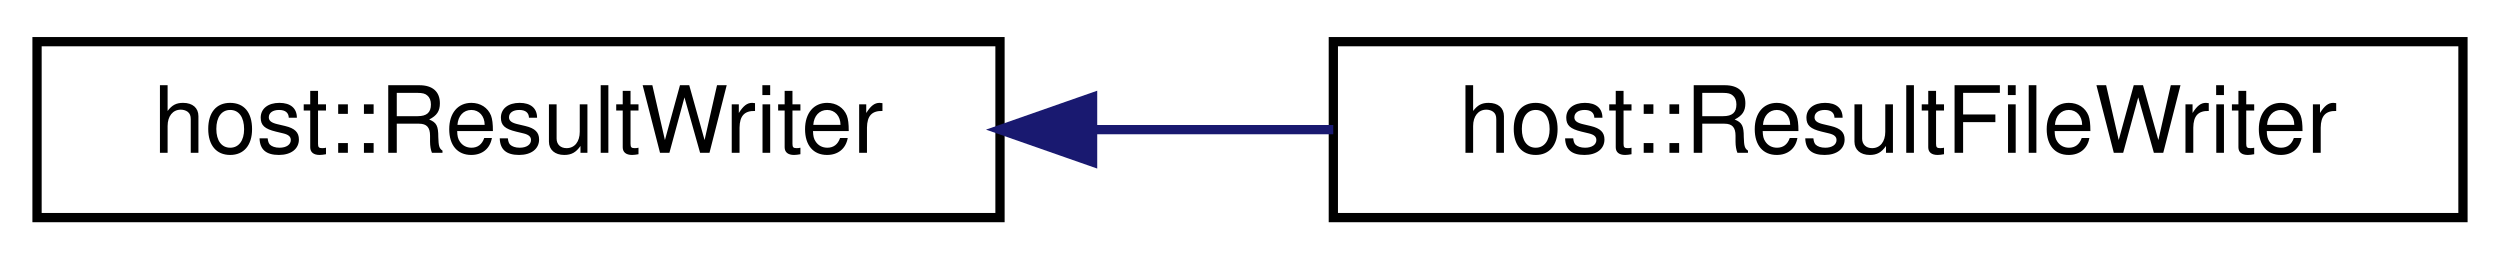
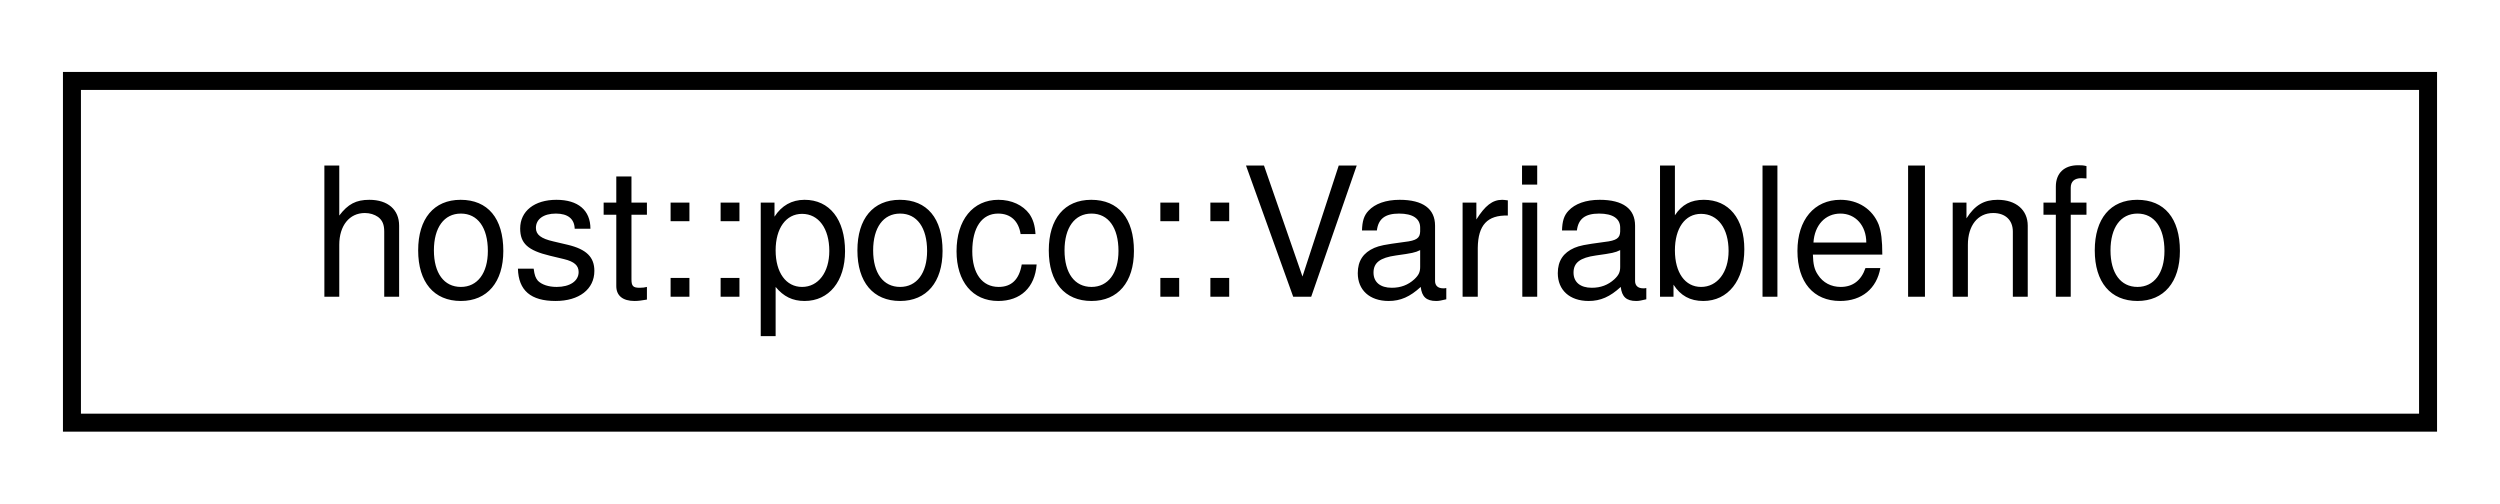
- <svg xmlns="http://www.w3.org/2000/svg" xmlns:xlink="http://www.w3.org/1999/xlink" width="270pt" height="28pt" viewBox="0.00 0.00 270.00 28.00">
+ <svg xmlns="http://www.w3.org/2000/svg" xmlns:xlink="http://www.w3.org/1999/xlink" width="139pt" height="28pt" viewBox="0.00 0.00 139.00 28.00">
  <g id="graph0" class="graph" transform="scale(1 1) rotate(0) translate(4 24)">
    <g id="node1" class="node">
      <g id="a_node1">
-         <a xlink:href="classhost_1_1ResultWriter.html" target="_top" xlink:title="Defines the Health-GPS results message writer interface.">
-           <polygon fill="none" stroke="black" points="0,-0.5 0,-19.5 104,-19.5 104,-0.5 0,-0.5" />
-           <text text-anchor="middle" x="52" y="-7.5" font-family="Helvetica,sans-Serif" font-size="10.00">host::ResultWriter</text>
+         <a xlink:href="structhost_1_1poco_1_1VariableInfo.html" target="_top" xlink:title=" ">
+           <polygon fill="none" stroke="black" points="0,-0.5 0,-19.5 131,-19.5 131,-0.5 0,-0.5" />
+           <text text-anchor="middle" x="65.5" y="-7.5" font-family="Helvetica,sans-Serif" font-size="10.00">host::poco::VariableInfo</text>
        </a>
      </g>
    </g>
-     <g id="node2" class="node">
-       <g id="a_node2">
-         <a xlink:href="classhost_1_1ResultFileWriter.html" target="_top" xlink:title="Defines the results message file stream writer class.">
-           <polygon fill="none" stroke="black" points="140,-0.5 140,-19.5 262,-19.5 262,-0.5 140,-0.5" />
-           <text text-anchor="middle" x="201" y="-7.5" font-family="Helvetica,sans-Serif" font-size="10.00">host::ResultFileWriter</text>
-         </a>
-       </g>
-     </g>
-     <g id="edge1" class="edge">
-       <path fill="none" stroke="midnightblue" d="M114.24,-10C122.76,-10 131.5,-10 139.99,-10" />
-       <polygon fill="midnightblue" stroke="midnightblue" points="114,-6.5 104,-10 114,-13.5 114,-6.5" />
-     </g>
  </g>
</svg>
